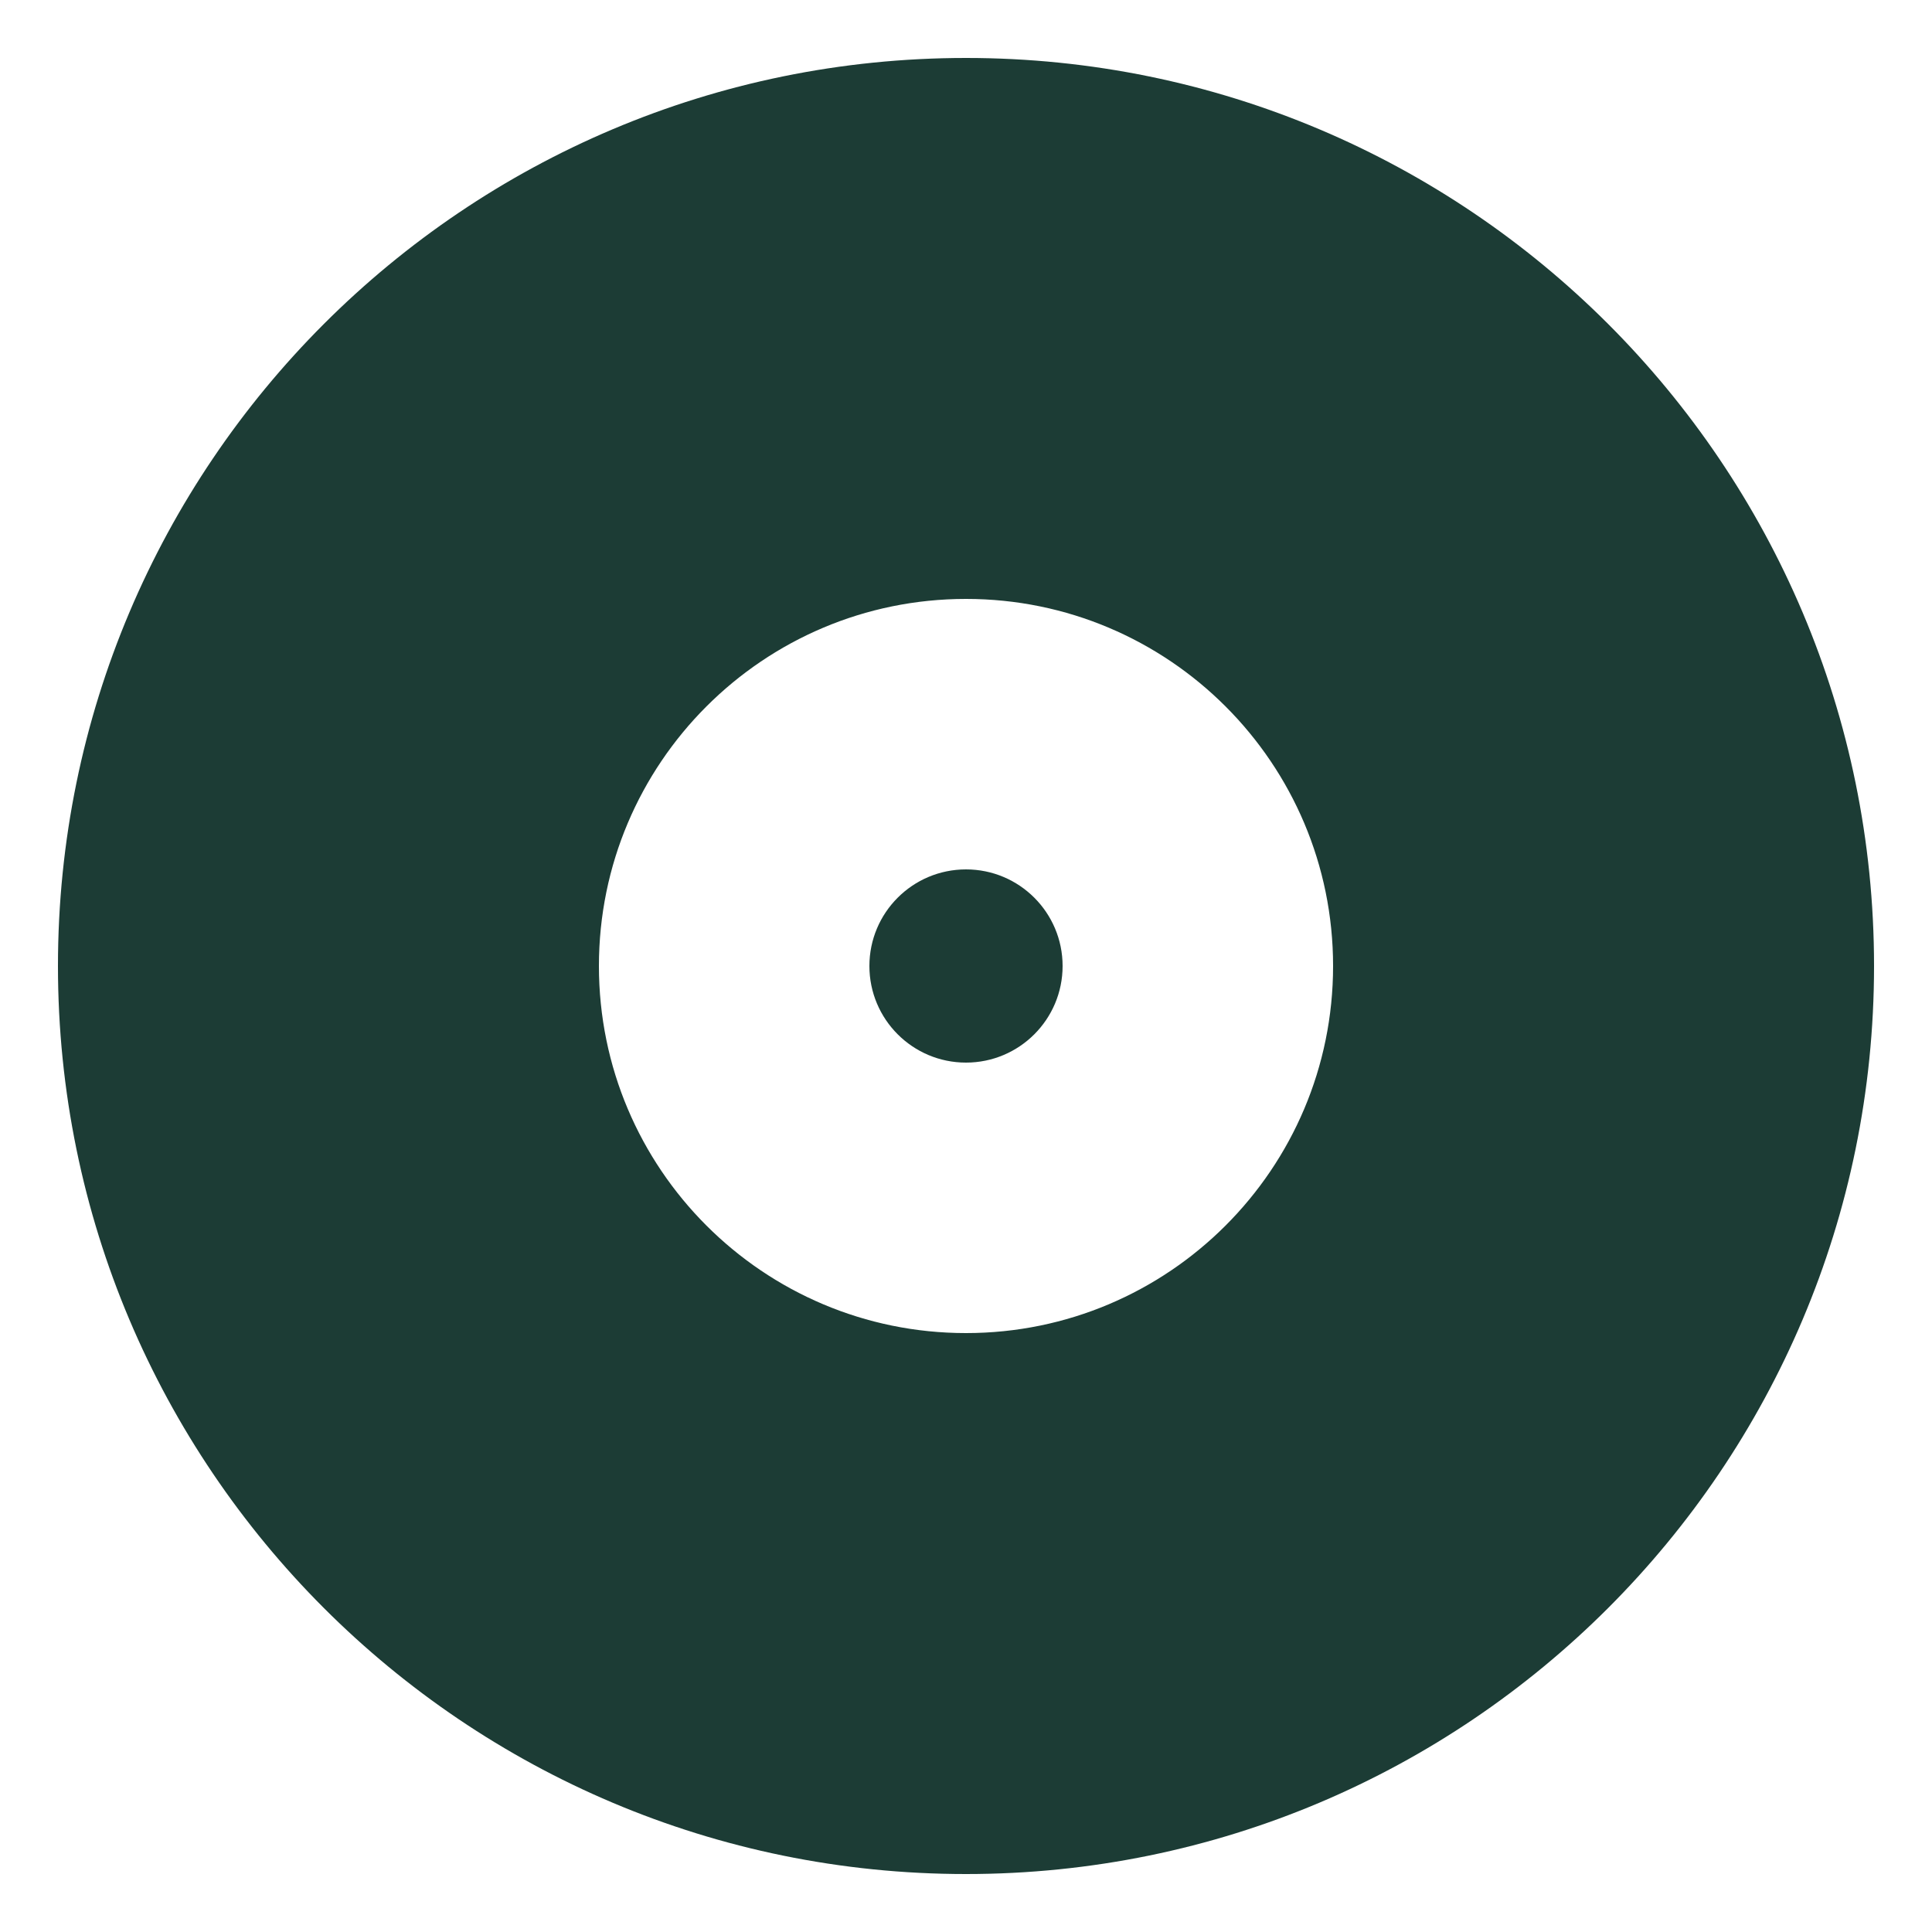
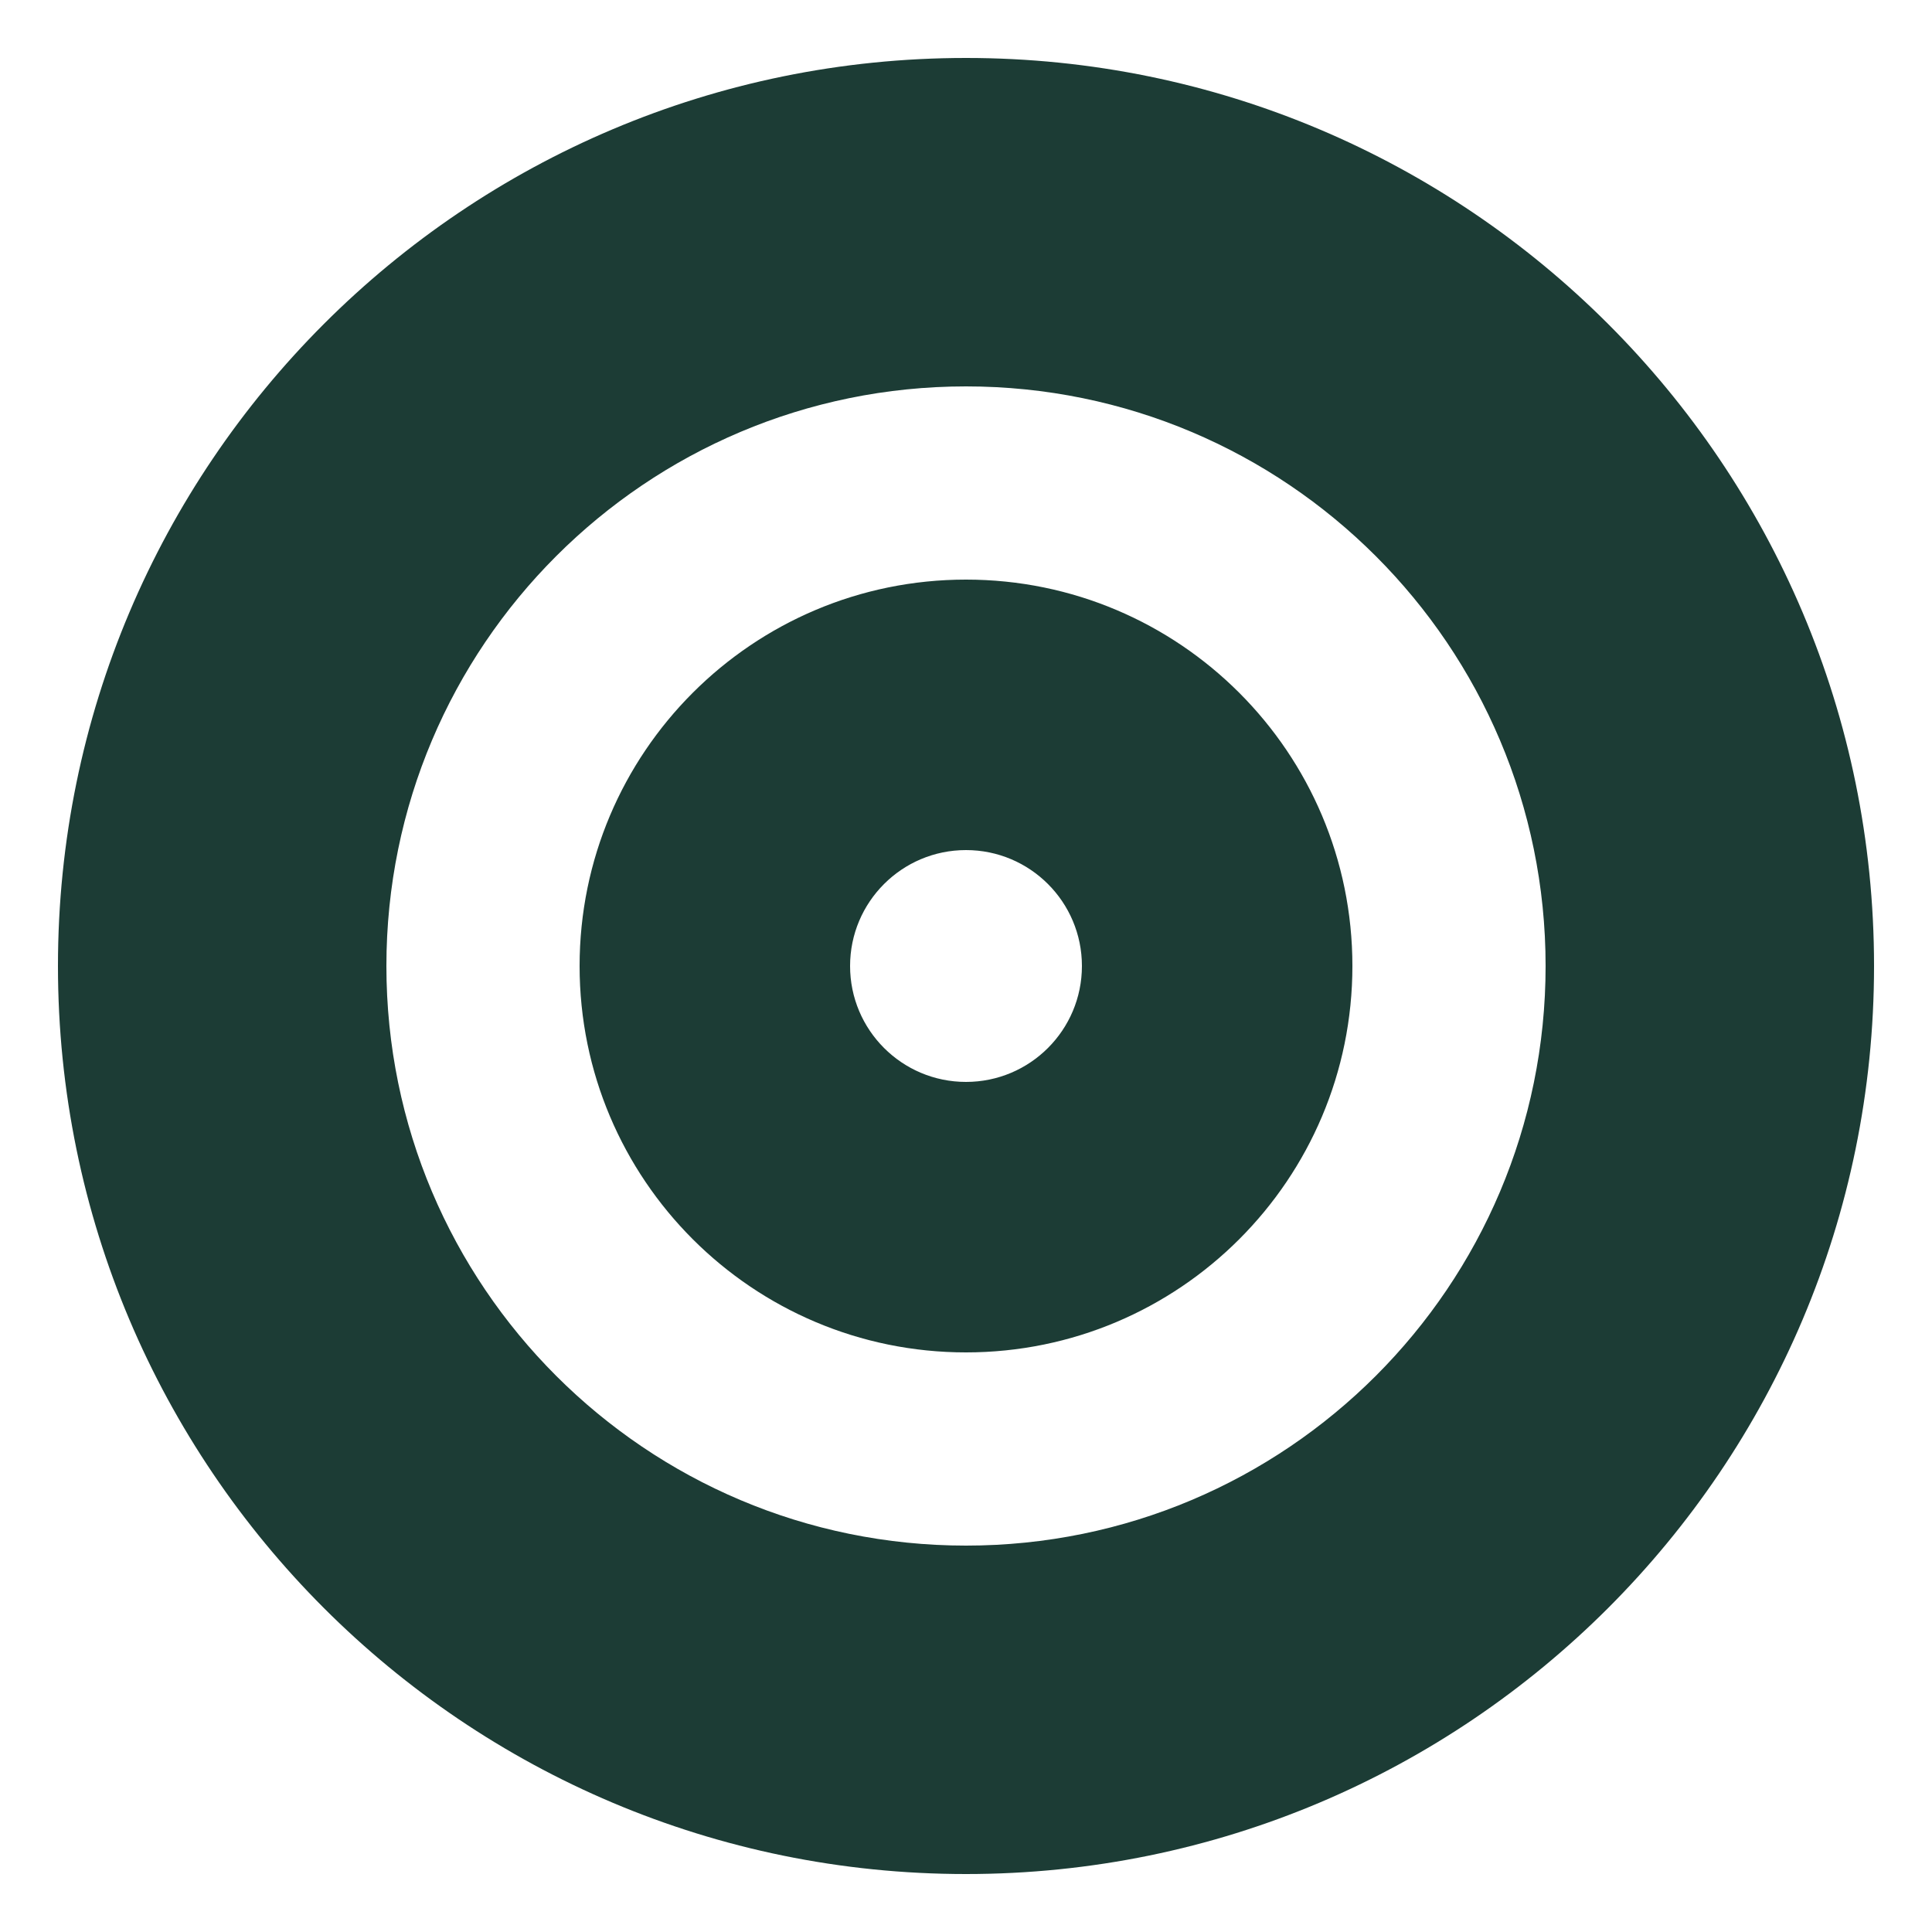
<svg xmlns="http://www.w3.org/2000/svg" viewBox="0 0 100 100">
-   <path fill-rule="evenodd" d="M3,50 A47,47 0 1,1 97,50 A47,47 0 1,1 3,50Z M30,50 A20,20 0 1,1 70,50 A20,20 0 1,1 30,50Z" fill="#1c3c35" />
-   <circle cx="50" cy="50" r="20" fill="none" stroke="#1c3c35" stroke-width="2" />
-   <circle cx="50" cy="50" r="5" fill="#1c3c35" />
+   <path fill-rule="evenodd" fill="#1c3c35" d="M3,50 A47,47 0 1,1 97,50 A47,47 0 1,1 3,50Z        M20,50 A30,30 0 1,1 80,50 A30,30 0 1,1 20,50Z        M30,50 A20,20 0 1,1 70,50 A20,20 0 1,1 30,50Z        M44,50 A6,6 0 1,1 56,50 A6,6 0 1,1 44,50Z" />
</svg>
